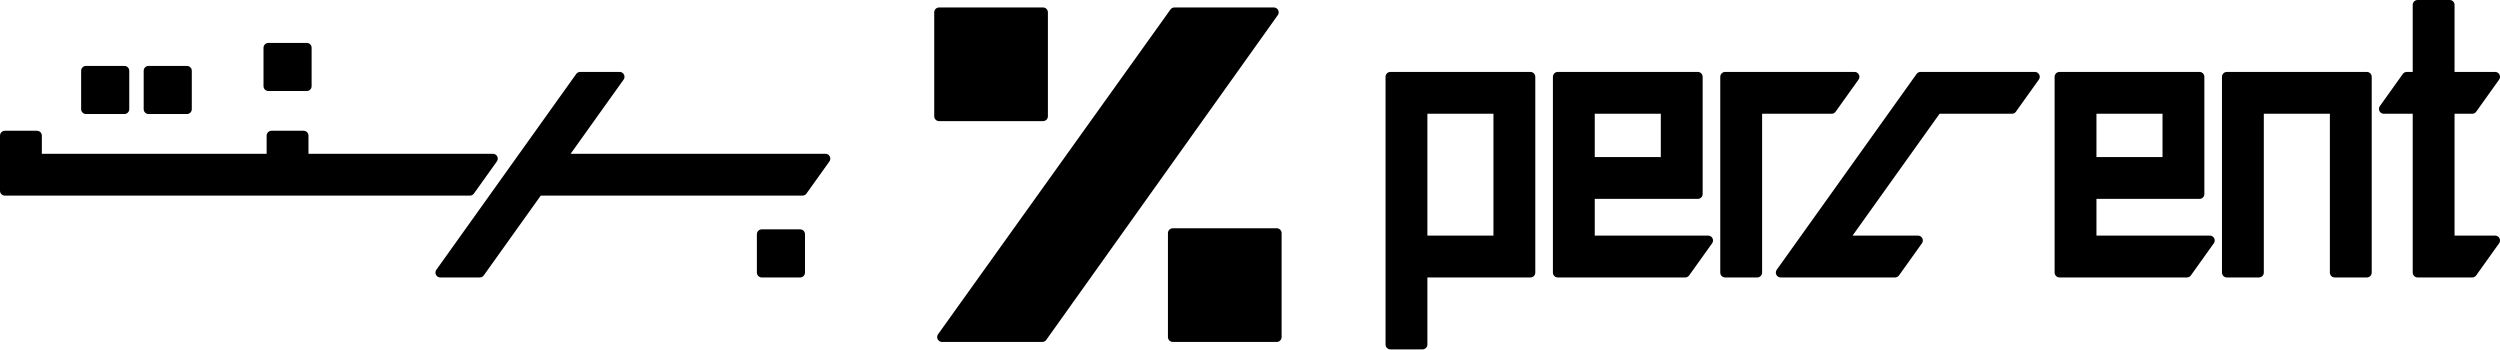
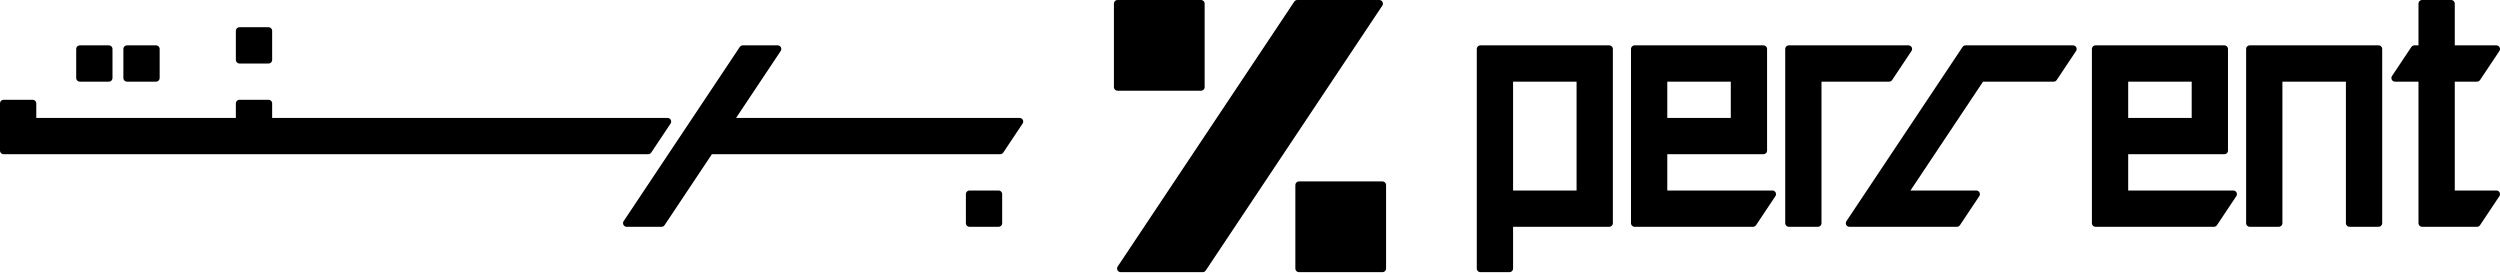
- <svg xmlns="http://www.w3.org/2000/svg" viewBox="0 -8.4 1702.941 238" width="1702.94" height="238.00">
-   <g fill="#000" stroke="#000" stroke-width="6.63" stroke-linejoin="round">
-     <path d="M34.19 43.91L61.07 43.91L-34.19 177.28L-61.07 177.28ZM3.31 99.66L201.25 99.66L185.63 121.53L3.31 121.53ZM157.87 151.14L184.02 151.14L184.02 177.28L157.87 177.28ZM-357.70 99.66L-25.27 99.66L-40.90 121.53L-357.70 121.53ZM-357.70 83.99L-335.83 83.99L-335.83 121.53L-357.70 121.53ZM-176.07 83.99L-154.20 83.99L-154.20 121.53L-176.07 121.53ZM-178.20 24.14L-152.06 24.14L-152.06 50.28L-178.20 50.28ZM-302.43 39.81L-276.28 39.81L-276.28 65.96L-302.43 65.96ZM-259.82 39.81L-233.68 39.81L-233.68 65.96L-259.82 65.96Z" transform="translate(361.01 0.00)" />
-     <path d="M-115.15 0.00L-44.35 0.00L-44.35 70.80L-115.15 70.80ZM44.05 150.40L114.85 150.40L114.85 221.20L44.05 221.20ZM45.15 0.00L112.85 0.00L-44.85 221.20L-113.15 221.20Z" transform="translate(754.84 0.00)" />
-     <path d="M34.19 43.92L61.07 43.91L-34.19 177.28L-61.07 177.28ZM34.19 43.91L112.07 43.91L96.45 65.78L18.57 65.78ZM-45.45 155.41L32.43 155.41L16.81 177.28L-61.07 177.28ZM-326.92 43.91L-305.05 43.91L-305.05 226.28L-326.92 226.28ZM-326.92 43.91L-231.55 43.91L-231.55 65.78L-326.92 65.78ZM-253.42 43.91L-231.55 43.91L-231.55 177.28L-253.42 177.28ZM-326.92 155.41L-231.55 155.41L-231.55 177.28L-326.92 177.28ZM-212.92 43.91L-117.55 43.91L-117.55 65.78L-212.92 65.78ZM-212.92 43.91L-191.05 43.91L-191.05 177.28L-212.92 177.28ZM-212.92 155.41L-110.49 155.41L-126.12 177.28L-212.92 177.28ZM-212.92 101.89L-117.55 101.89L-117.55 123.77L-212.92 123.77ZM-139.42 43.91L-117.55 43.91L-117.55 123.77L-139.42 123.77ZM-98.92 43.91L-77.05 43.91L-77.05 177.28L-98.92 177.28ZM-98.92 43.91L-10.77 43.91L-26.40 65.78L-98.92 65.78ZM128.83 43.91L224.20 43.91L224.20 65.78L128.83 65.78ZM128.83 43.91L150.70 43.91L150.70 177.28L128.83 177.28ZM128.83 155.41L231.25 155.41L215.63 177.28L128.83 177.28ZM128.83 101.89L224.20 101.89L224.20 123.77L128.83 123.77ZM202.33 43.91L224.20 43.91L224.20 123.77L202.33 123.77ZM242.83 43.91L264.70 43.91L264.70 177.28L242.83 177.28ZM242.83 43.91L338.20 43.91L338.20 65.78L242.83 65.78ZM316.33 43.91L338.20 43.91L338.20 177.28L316.33 177.28ZM365.40 43.91L425.59 43.91L409.97 65.78L349.77 65.78ZM372.76 -5.09L394.63 -5.09L394.63 177.28L372.76 177.28ZM372.76 155.41L425.59 155.41L409.97 177.28L372.76 177.28Z" transform="translate(1274.04 0.00)" />
+ <svg xmlns="http://www.w3.org/2000/svg" viewBox="0 0 2755.867 300" width="2755.87" height="300.00">
+   <g fill="#000" stroke="#000" stroke-width="8" stroke-linejoin="round">
+     <path d="M44.77 54.00L83.23 54.00L-44.77 246.00L-83.23 246.00ZM4.00 134.00L349.90 134.00L328.56 166.00L4.00 166.00ZM294.70 214.00L326.70 214.00L326.70 246.00L294.70 246.00ZM-770.04 134.00L-38.18 134.00L-59.51 166.00L-770.04 166.00ZM-770.04 114.00L-738.04 114.00L-738.04 166.00L-770.04 166.00ZM-510.04 114.00L-478.04 114.00L-478.04 166.00L-510.04 166.00ZM-510.04 34.00L-478.04 34.00L-478.04 66.00L-510.04 66.00ZM-686.04 54.00L-654.04 54.00L-654.04 86.00L-686.04 86.00ZM-634.04 54.00L-602.04 54.00L-602.04 86.00L-634.04 86.00Z" transform="translate(774.04 0.00)" />
+     <path d="M-146.00 4.00L-54.00 4.00L-54.00 96.00L-146.00 96.00ZM54.00 204.00L146.00 204.00L146.00 296.00L54.00 296.00ZM52.14 4.00L142.53 4.00L-52.14 296.00L-142.53 296.00Z" transform="translate(1377.93 0.00)" />
+     <path d="M44.77 54.00L83.23 54.00L-44.77 246.00L-83.23 246.00ZM44.77 54.00L163.23 54.00L141.90 86.00L23.44 86.00ZM-61.90 214.00L56.56 214.00L35.23 246.00L-83.23 246.00ZM-490.04 54.00L-458.04 54.00L-458.04 296.00L-490.04 296.00ZM-490.04 54.00L-348.04 54.00L-348.04 86.00L-490.04 86.00ZM-380.04 54.00L-348.04 54.00L-348.04 246.00L-380.04 246.00ZM-490.04 214.00L-348.04 214.00L-348.04 246.00L-490.04 246.00ZM-320.04 54.00L-178.04 54.00L-178.04 86.00L-320.04 86.00ZM-320.04 54.00L-288.04 54.00L-288.04 246.00L-320.04 246.00ZM-320.04 214.00L-168.18 214.00L-189.51 246.00L-320.04 246.00ZM-320.04 134.00L-178.04 134.00L-178.04 166.00L-320.04 166.00ZM-210.04 54.00L-178.04 54.00L-178.04 166.00L-210.04 166.00ZM-150.04 54.00L-118.04 54.00L-118.04 246.00L-150.04 246.00ZM-150.04 54.00L-18.18 54.00L-39.51 86.00L-150.04 86.00ZM188.04 54.00L330.04 54.00L330.04 86.00L188.04 86.00ZM188.04 54.00L220.04 54.00L220.04 246.00L188.04 246.00ZM188.04 214.00L339.90 214.00L318.56 246.00L188.04 246.00ZM188.04 134.00L330.04 134.00L330.04 166.00L188.04 166.00ZM298.04 54.00L330.04 54.00L330.04 166.00L298.04 166.00ZM358.04 54.00L390.04 54.00L390.04 246.00L358.04 246.00ZM358.04 54.00L500.04 54.00L500.04 86.00L358.04 86.00ZM468.04 54.00L500.04 54.00L500.04 246.00L468.04 246.00ZM539.51 54.00L629.90 54.00L608.56 86.00L518.18 86.00ZM548.04 4.00L580.04 4.00L580.04 246.00L548.04 246.00ZM548.04 214.00L629.90 214.00L608.56 246.00L548.04 246.00Z" transform="translate(2121.97 0.00)" />
  </g>
</svg>
